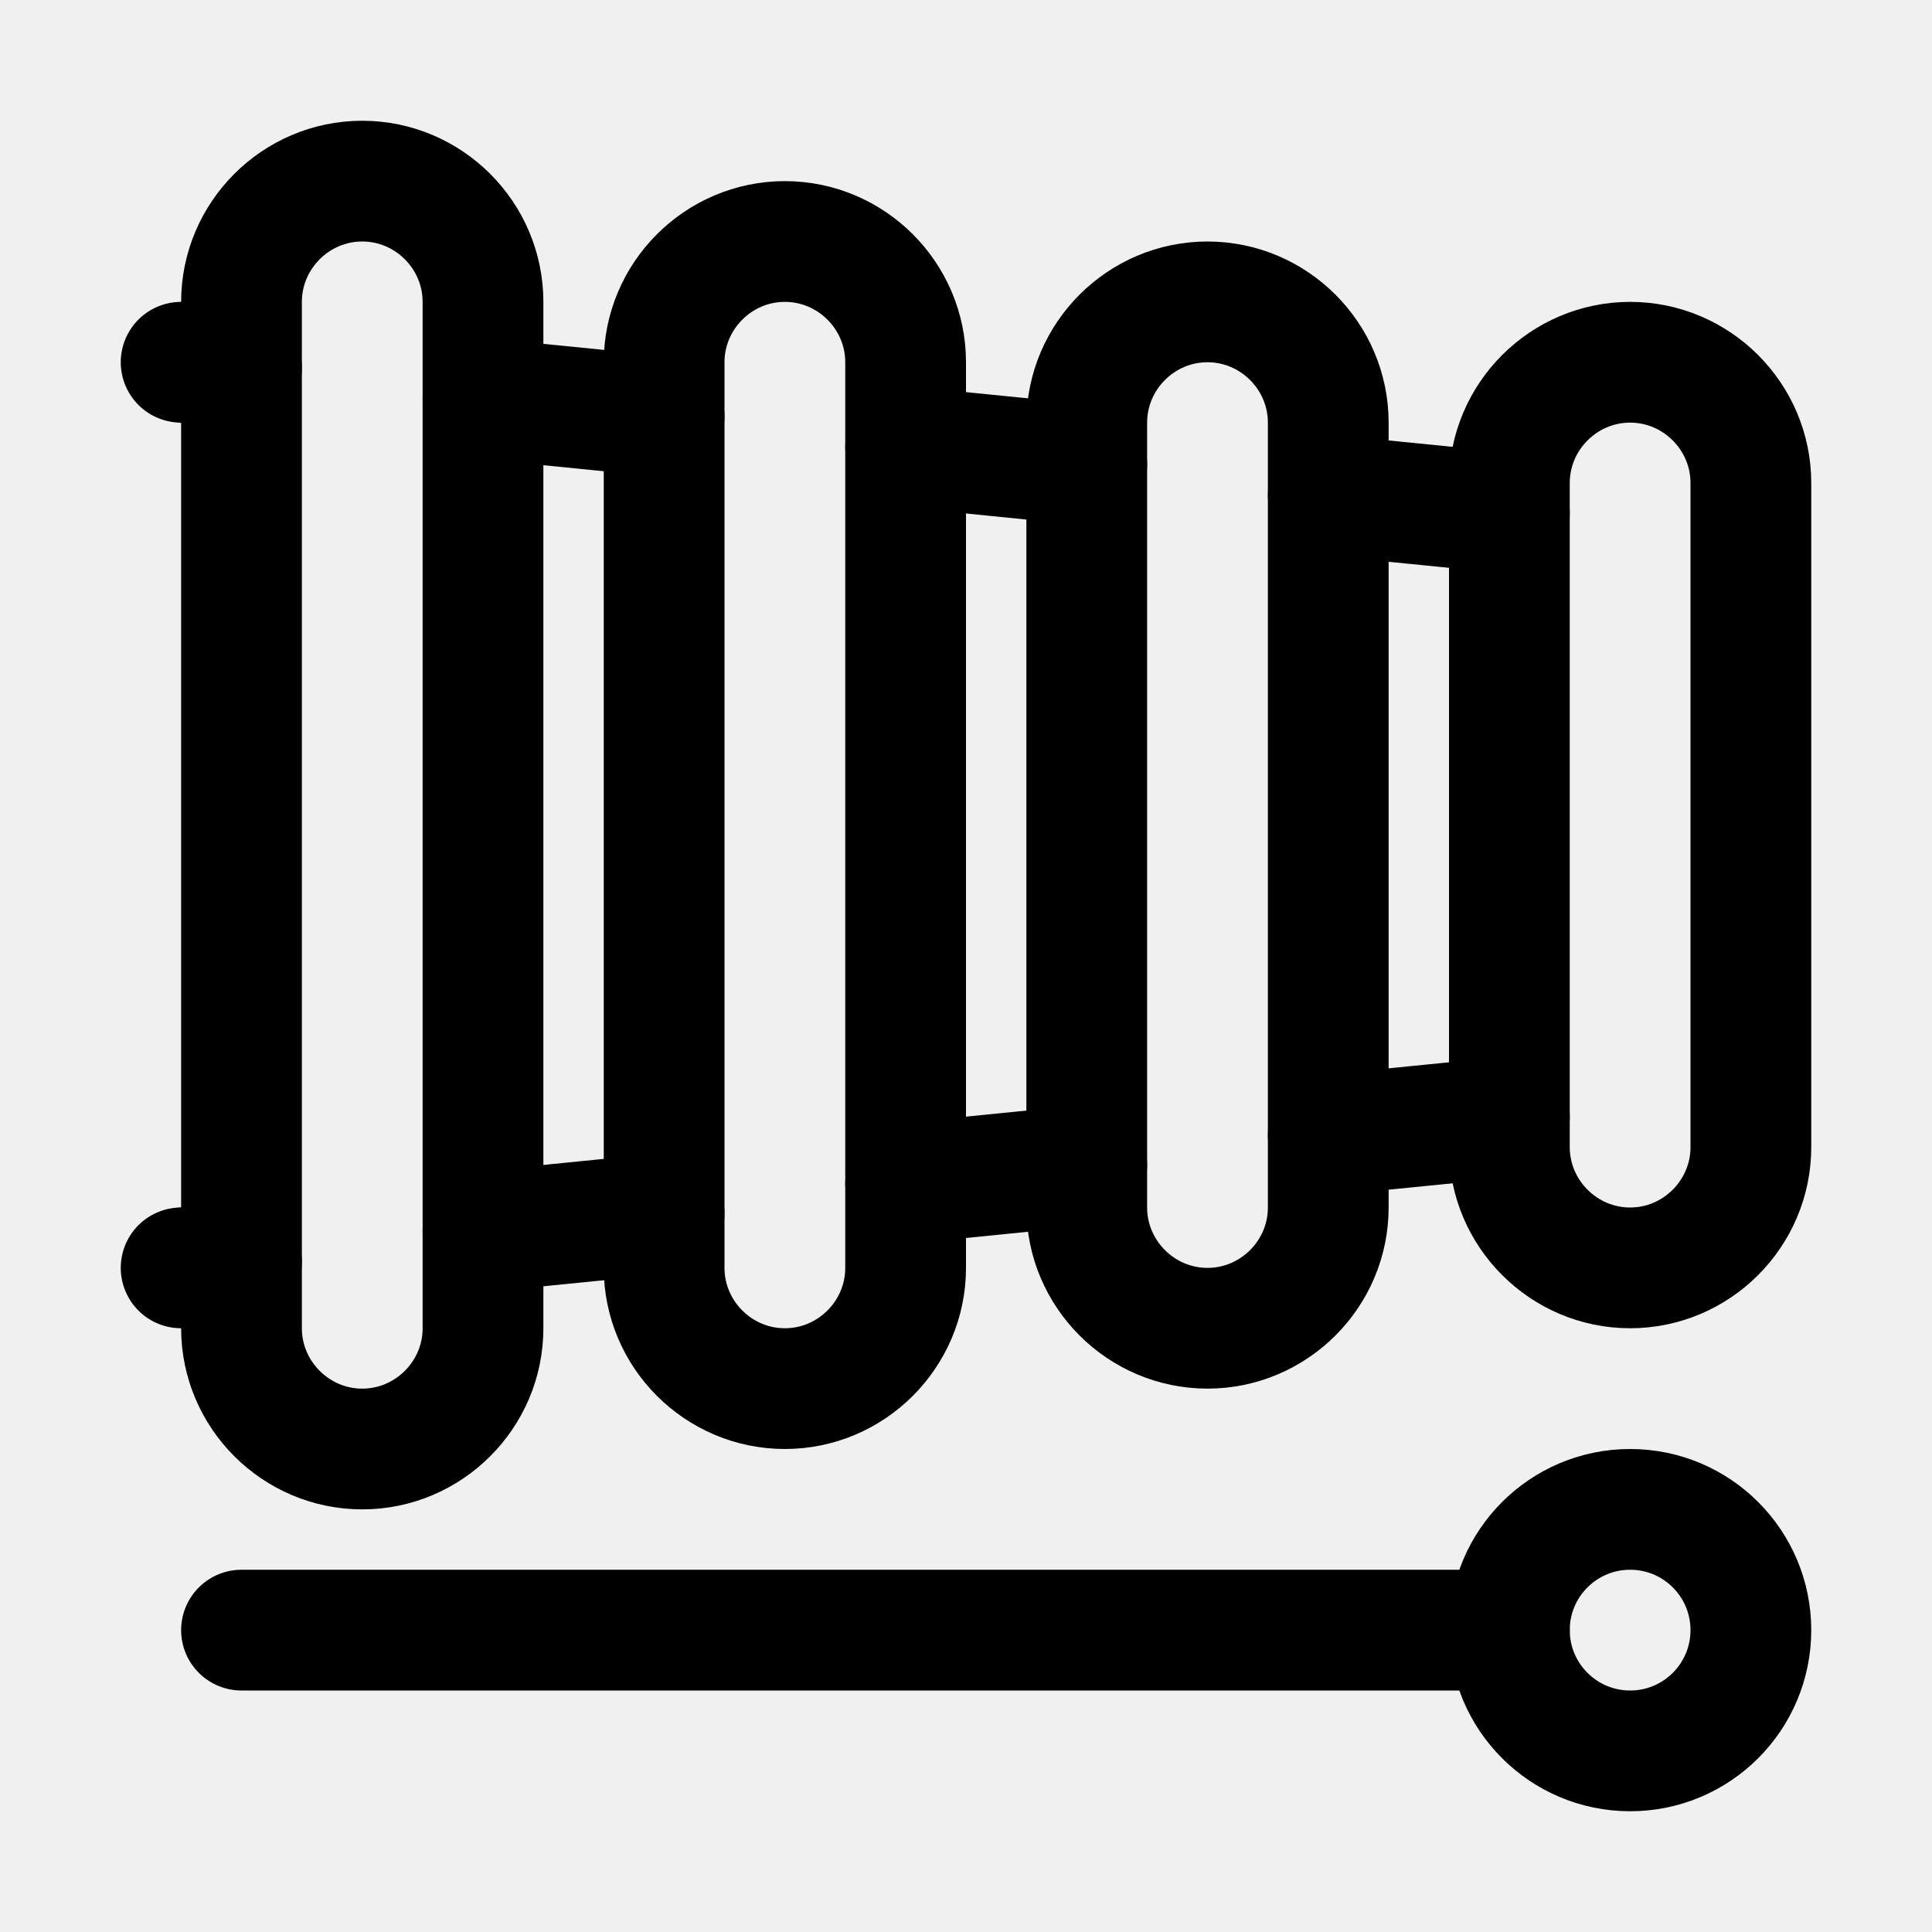
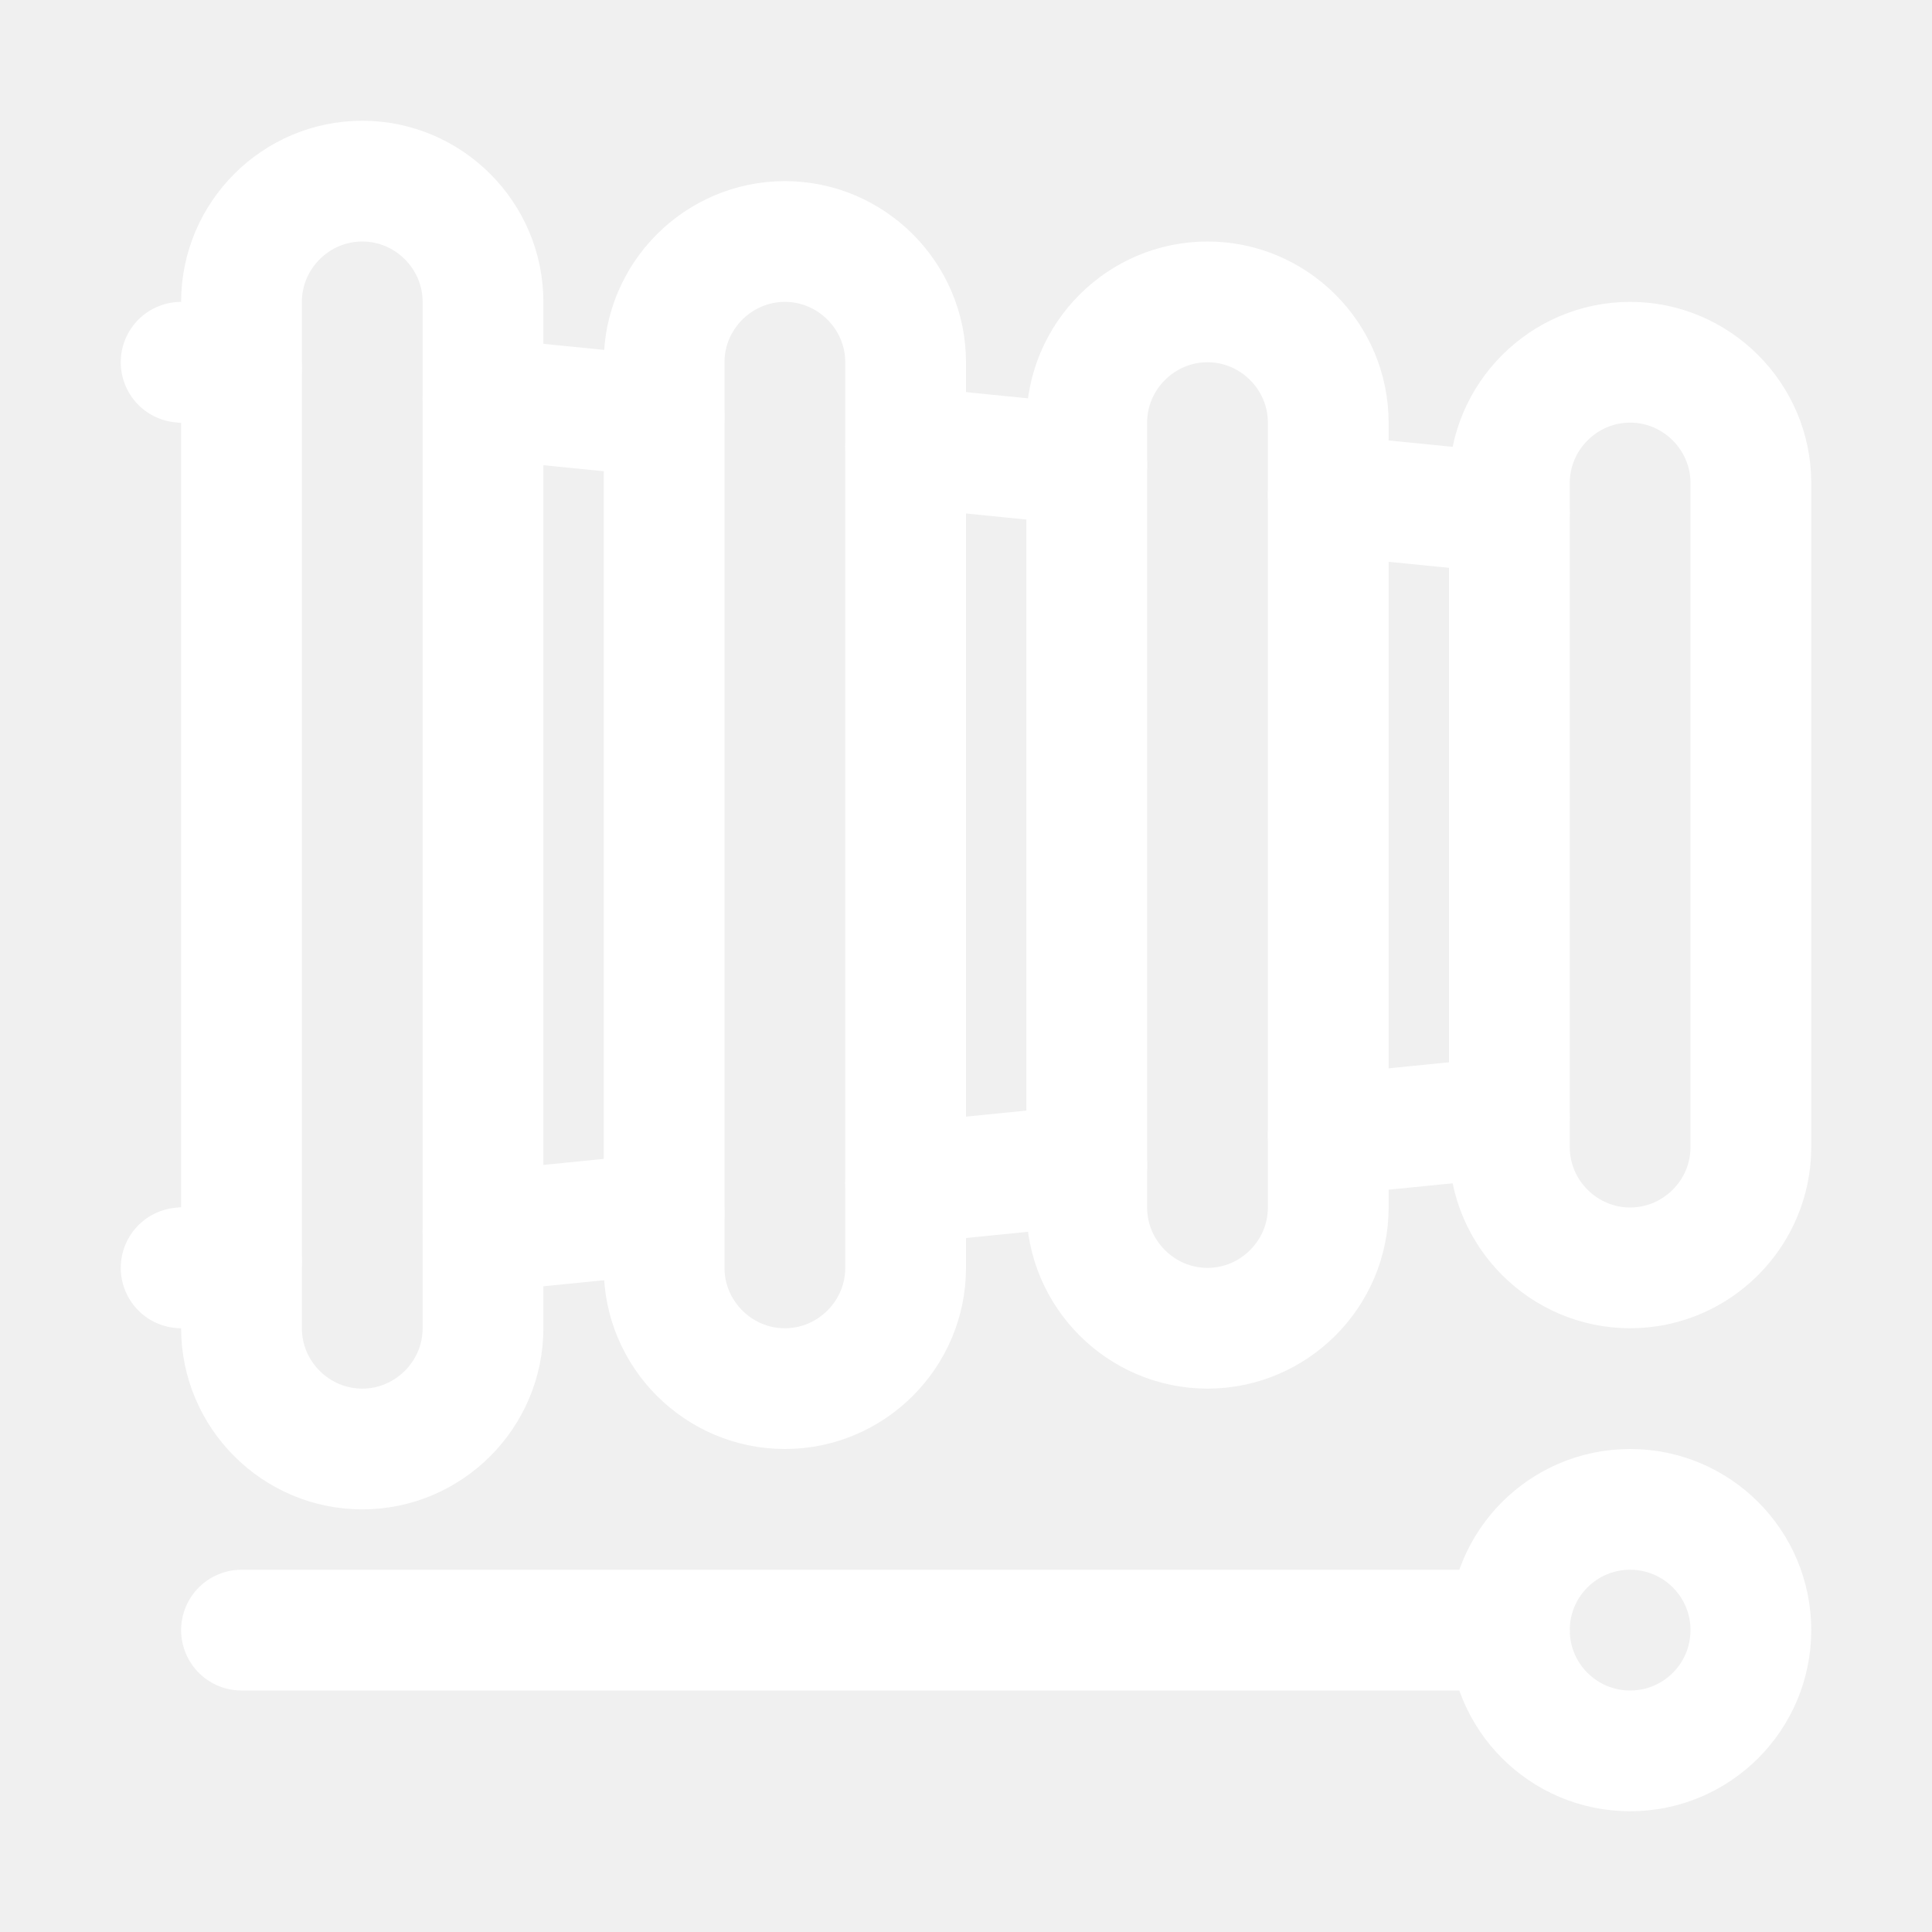
<svg xmlns="http://www.w3.org/2000/svg" version="1.1" id="Icons" viewBox="0 0 32 32" xml:space="preserve">
  <style type="text/css">
- 	.st0{fill:none;stroke:#000000;stroke-width:2;stroke-linecap:round;stroke-linejoin:round;stroke-miterlimit:10;}
- 	.st1{fill:none;stroke:#000000;stroke-width:2;stroke-linejoin:round;stroke-miterlimit:10;}
+ 	.st0{fill:none;stroke:#FFFFFF;stroke-width:2;stroke-linecap:round;stroke-linejoin:round;stroke-miterlimit:10;}
+ 	.st1{fill:none;stroke:#FFFFFF;stroke-width:2;stroke-linejoin:round;stroke-miterlimit:10;}
</style>
  <path class="st0" d="M6,24L6,24c-1.1,0-2-0.9-2-2V5c0-1.1,0.9-2,2-2h0c1.1,0,2,0.9,2,2v17C8,23.1,7.1,24,6,24z" />
  <path class="st0" d="M13,23L13,23c-1.1,0-2-0.9-2-2V6c0-1.1,0.9-2,2-2h0c1.1,0,2,0.9,2,2v15C15,22.1,14.1,23,13,23z" />
  <path class="st0" d="M20,22L20,22c-1.1,0-2-0.9-2-2V7c0-1.1,0.9-2,2-2h0c1.1,0,2,0.9,2,2v13C22,21.1,21.1,22,20,22z" />
  <path class="st0" d="M27,21L27,21c-1.1,0-2-0.9-2-2V8c0-1.1,0.9-2,2-2h0c1.1,0,2,0.9,2,2v11C29,20.1,28.1,21,27,21z" />
  <circle class="st0" cx="27" cy="27" r="2" />
  <line class="st0" x1="4" y1="27" x2="25" y2="27" />
  <line class="st0" x1="4" y1="20.9" x2="3" y2="21" />
  <line class="st0" x1="11" y1="20.1" x2="8" y2="20.4" />
  <line class="st0" x1="18" y1="19.3" x2="15" y2="19.6" />
  <line class="st0" x1="25" y1="18.5" x2="22" y2="18.8" />
  <line class="st0" x1="22" y1="8.2" x2="25" y2="8.5" />
  <line class="st0" x1="15" y1="7.4" x2="18" y2="7.7" />
  <line class="st0" x1="8" y1="6.6" x2="11" y2="6.9" />
  <line class="st0" x1="3" y1="6" x2="4" y2="6.1" />
</svg>
